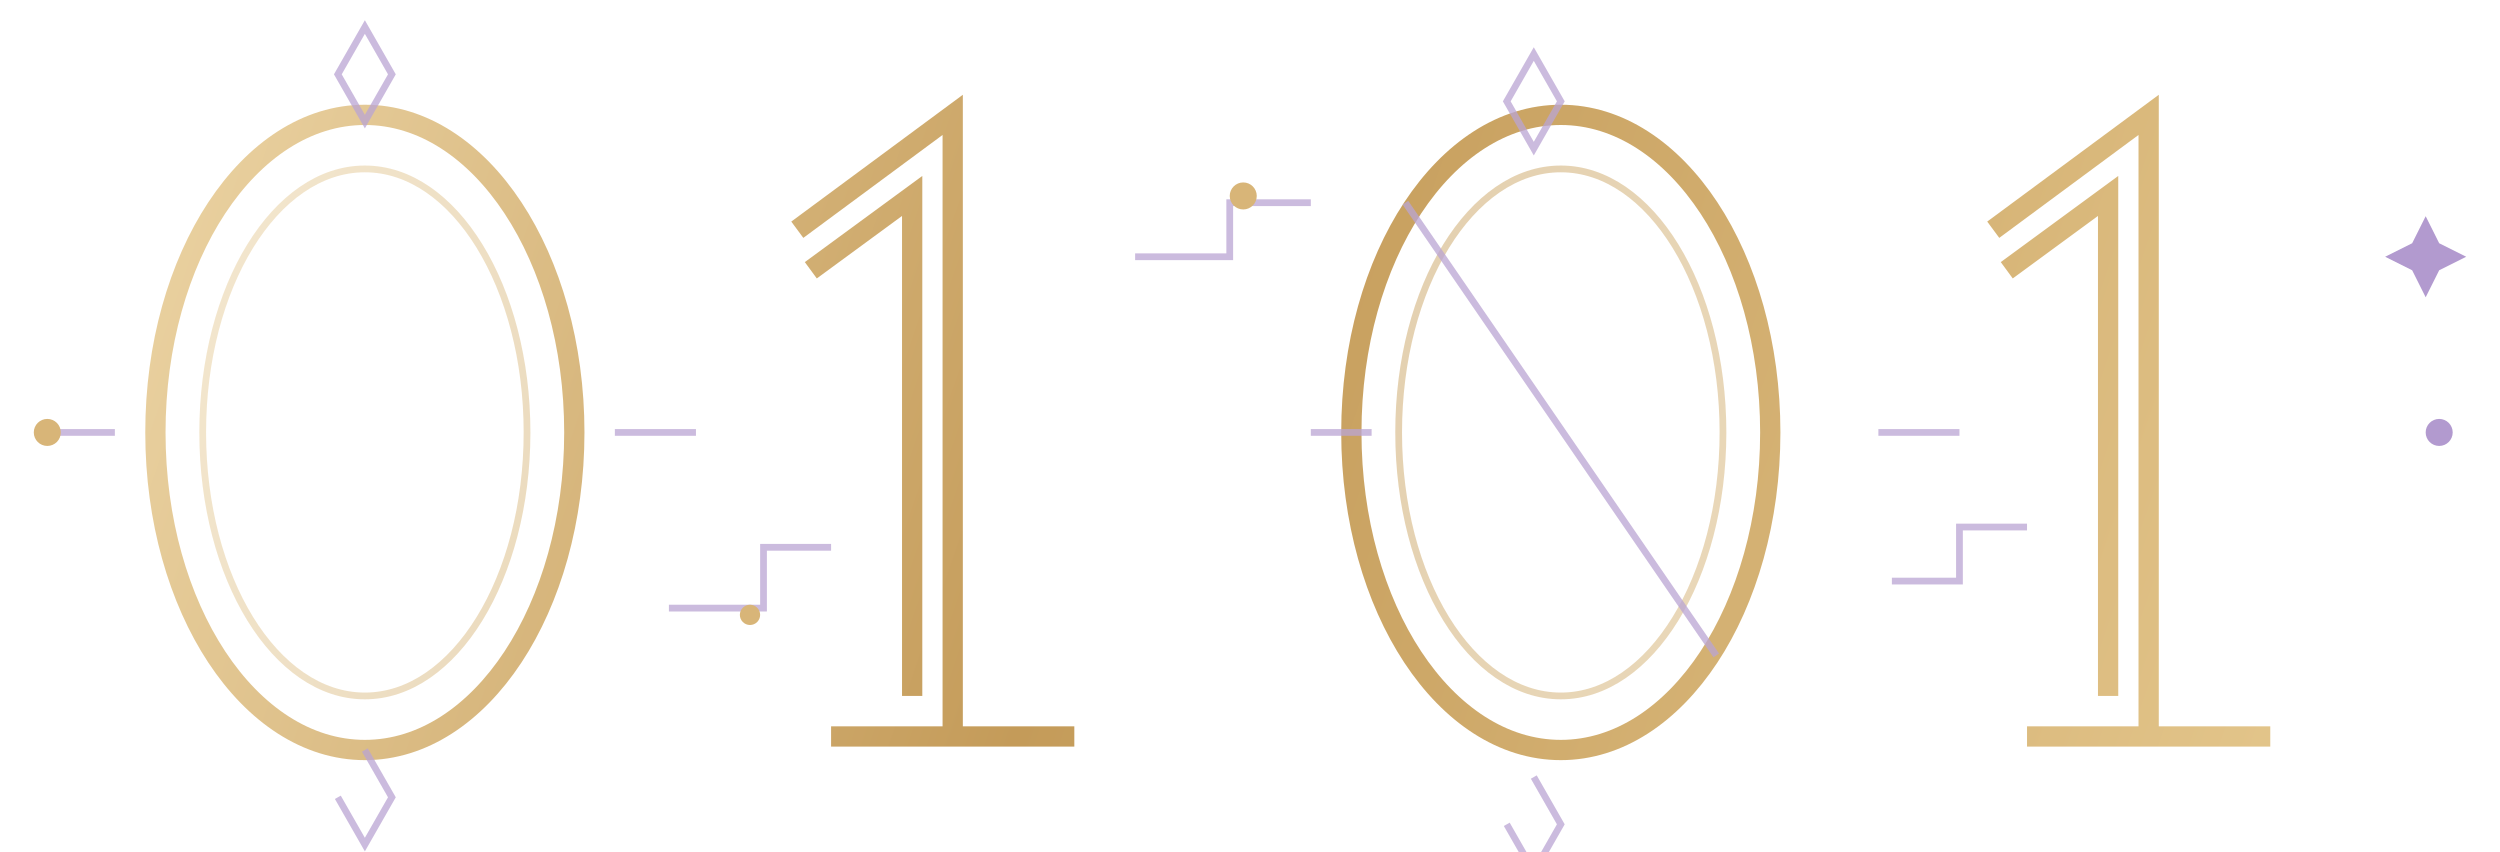
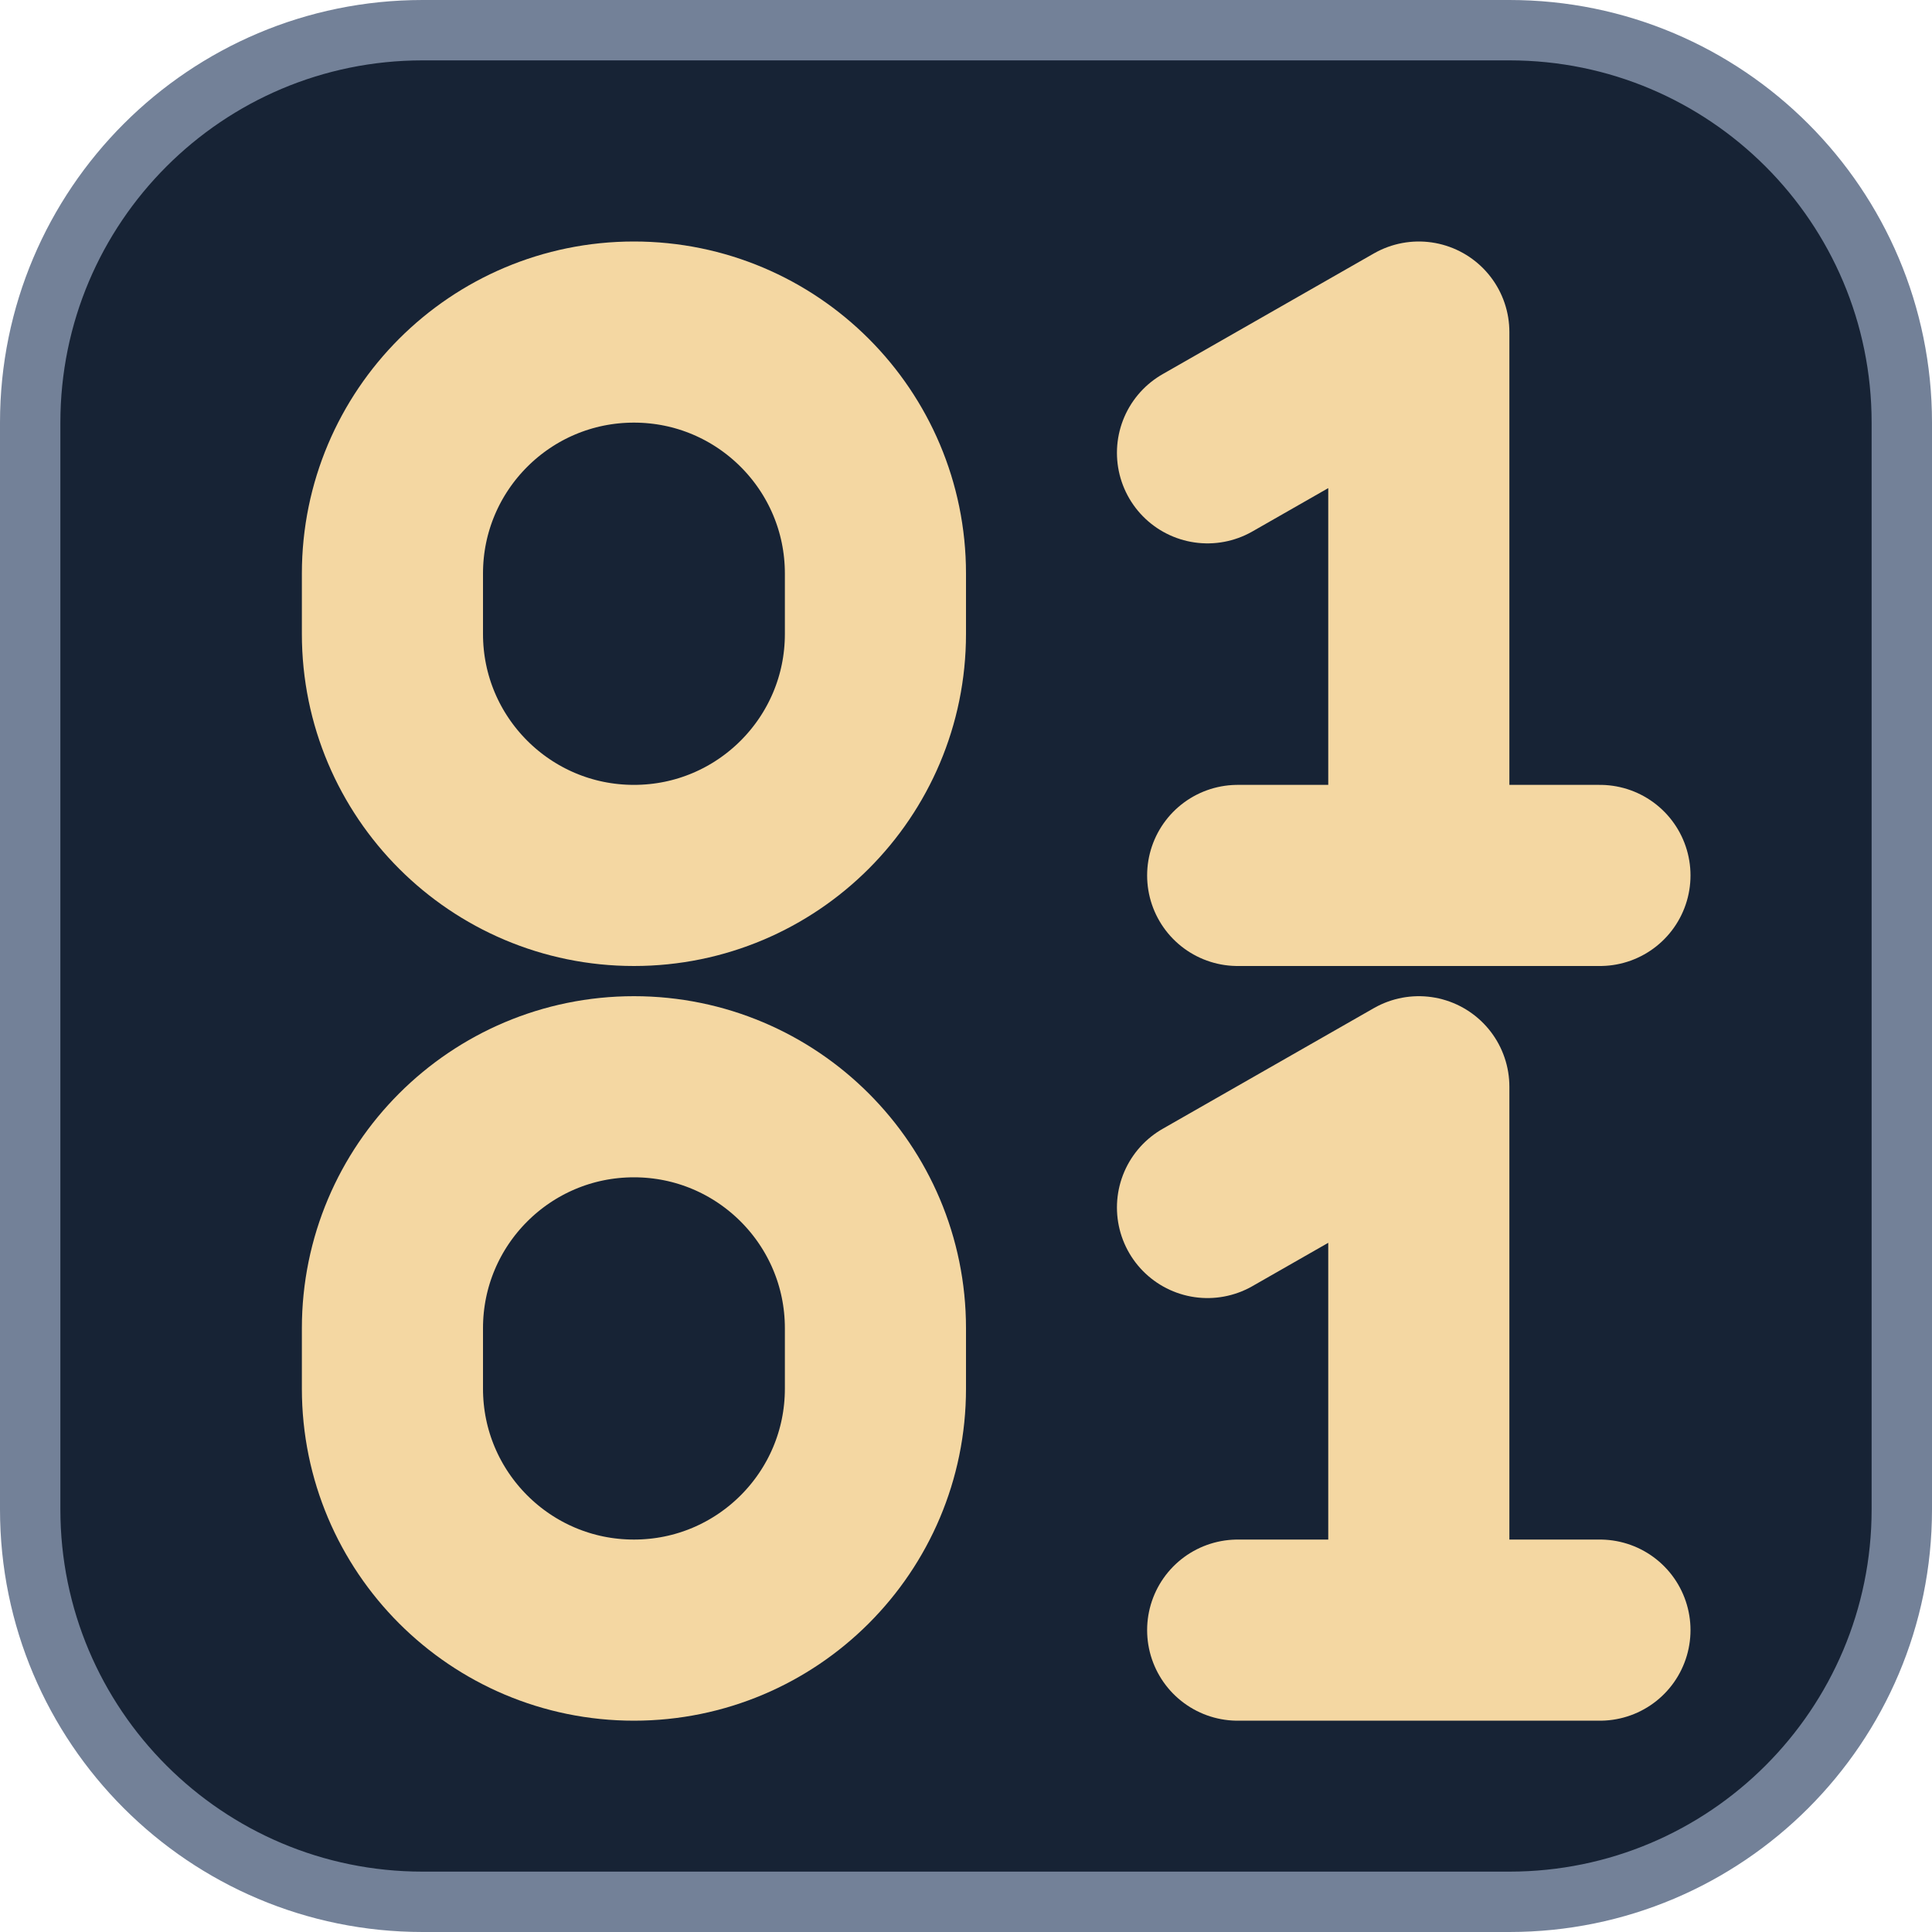
- <svg xmlns="http://www.w3.org/2000/svg" viewBox="0 0 370 126" fill="none" aria-hidden="true">
-   <defs>
-     <linearGradient id="gold-regular-mark" x1="0" y1="0" x2="350" y2="120" gradientUnits="userSpaceOnUse">
-       <stop stop-color="#f2ddb0" />
-       <stop offset=".48" stop-color="#c49b59" />
-       <stop offset="1" stop-color="#e5c88e" />
-     </linearGradient>
-   </defs>
-   <g stroke="url(#gold-regular-mark)" stroke-width="3">
-     <ellipse cx="54" cy="64" rx="31" ry="47" />
-     <ellipse cx="54" cy="64" rx="24" ry="39" stroke-width="1" opacity=".5" />
-     <path d="m118 34 23-17v92m-18 0h36m-39-69 15-11v74" />
-     <ellipse cx="231" cy="64" rx="31" ry="47" />
-     <ellipse cx="231" cy="64" rx="24" ry="39" stroke-width="1" opacity=".5" />
-     <path d="m295 34 23-17v92m-18 0h36m-39-69 15-11v74" />
-   </g>
-   <g stroke="#baa4d3" stroke-width="1" opacity=".75">
-     <path d="m54 4 4 7-4 7-4-7zm0 107 4 7-4 7-4-7m177-110 4 7-4 7-4-7zm0 107 4 7-4 7-4-7M7 64h10m74 0h12m91 0h9m75 0h12m-82-34 46 67" />
-     <path d="M99 90h14v-9h10m45-43h14v-8h12M280 86h10v-8h10" />
-   </g>
-   <g fill="#d8b578">
-     <circle cx="7" cy="64" r="2" />
-     <circle cx="184" cy="29" r="2" />
-     <circle cx="111" cy="91" r="1.5" />
-   </g>
-   <g fill="#b29acf">
-     <circle cx="361" cy="64" r="2" />
-     <path d="m359 32 2 4 4 2-4 2-2 4-2-4-4-2 4-2z" />
+ <svg xmlns="http://www.w3.org/2000/svg" width="64" height="64" viewBox="0 0 64 64">
+   <rect x="1" y="1" width="62" height="62" rx="13" fill="#172335" stroke="#738198" stroke-width="2" />
+   <g fill="none" stroke="#f4d7a2" stroke-width="6" stroke-linecap="round" stroke-linejoin="round">
+     <rect x="13" y="11" width="16" height="18" rx="8" />
+     <path d="m40 15 7-4v18m-6 0h12" />
+     <rect x="13" y="36" width="16" height="18" rx="8" />
+     <path d="m40 40 7-4v18m-6 0h12" />
  </g>
</svg>
